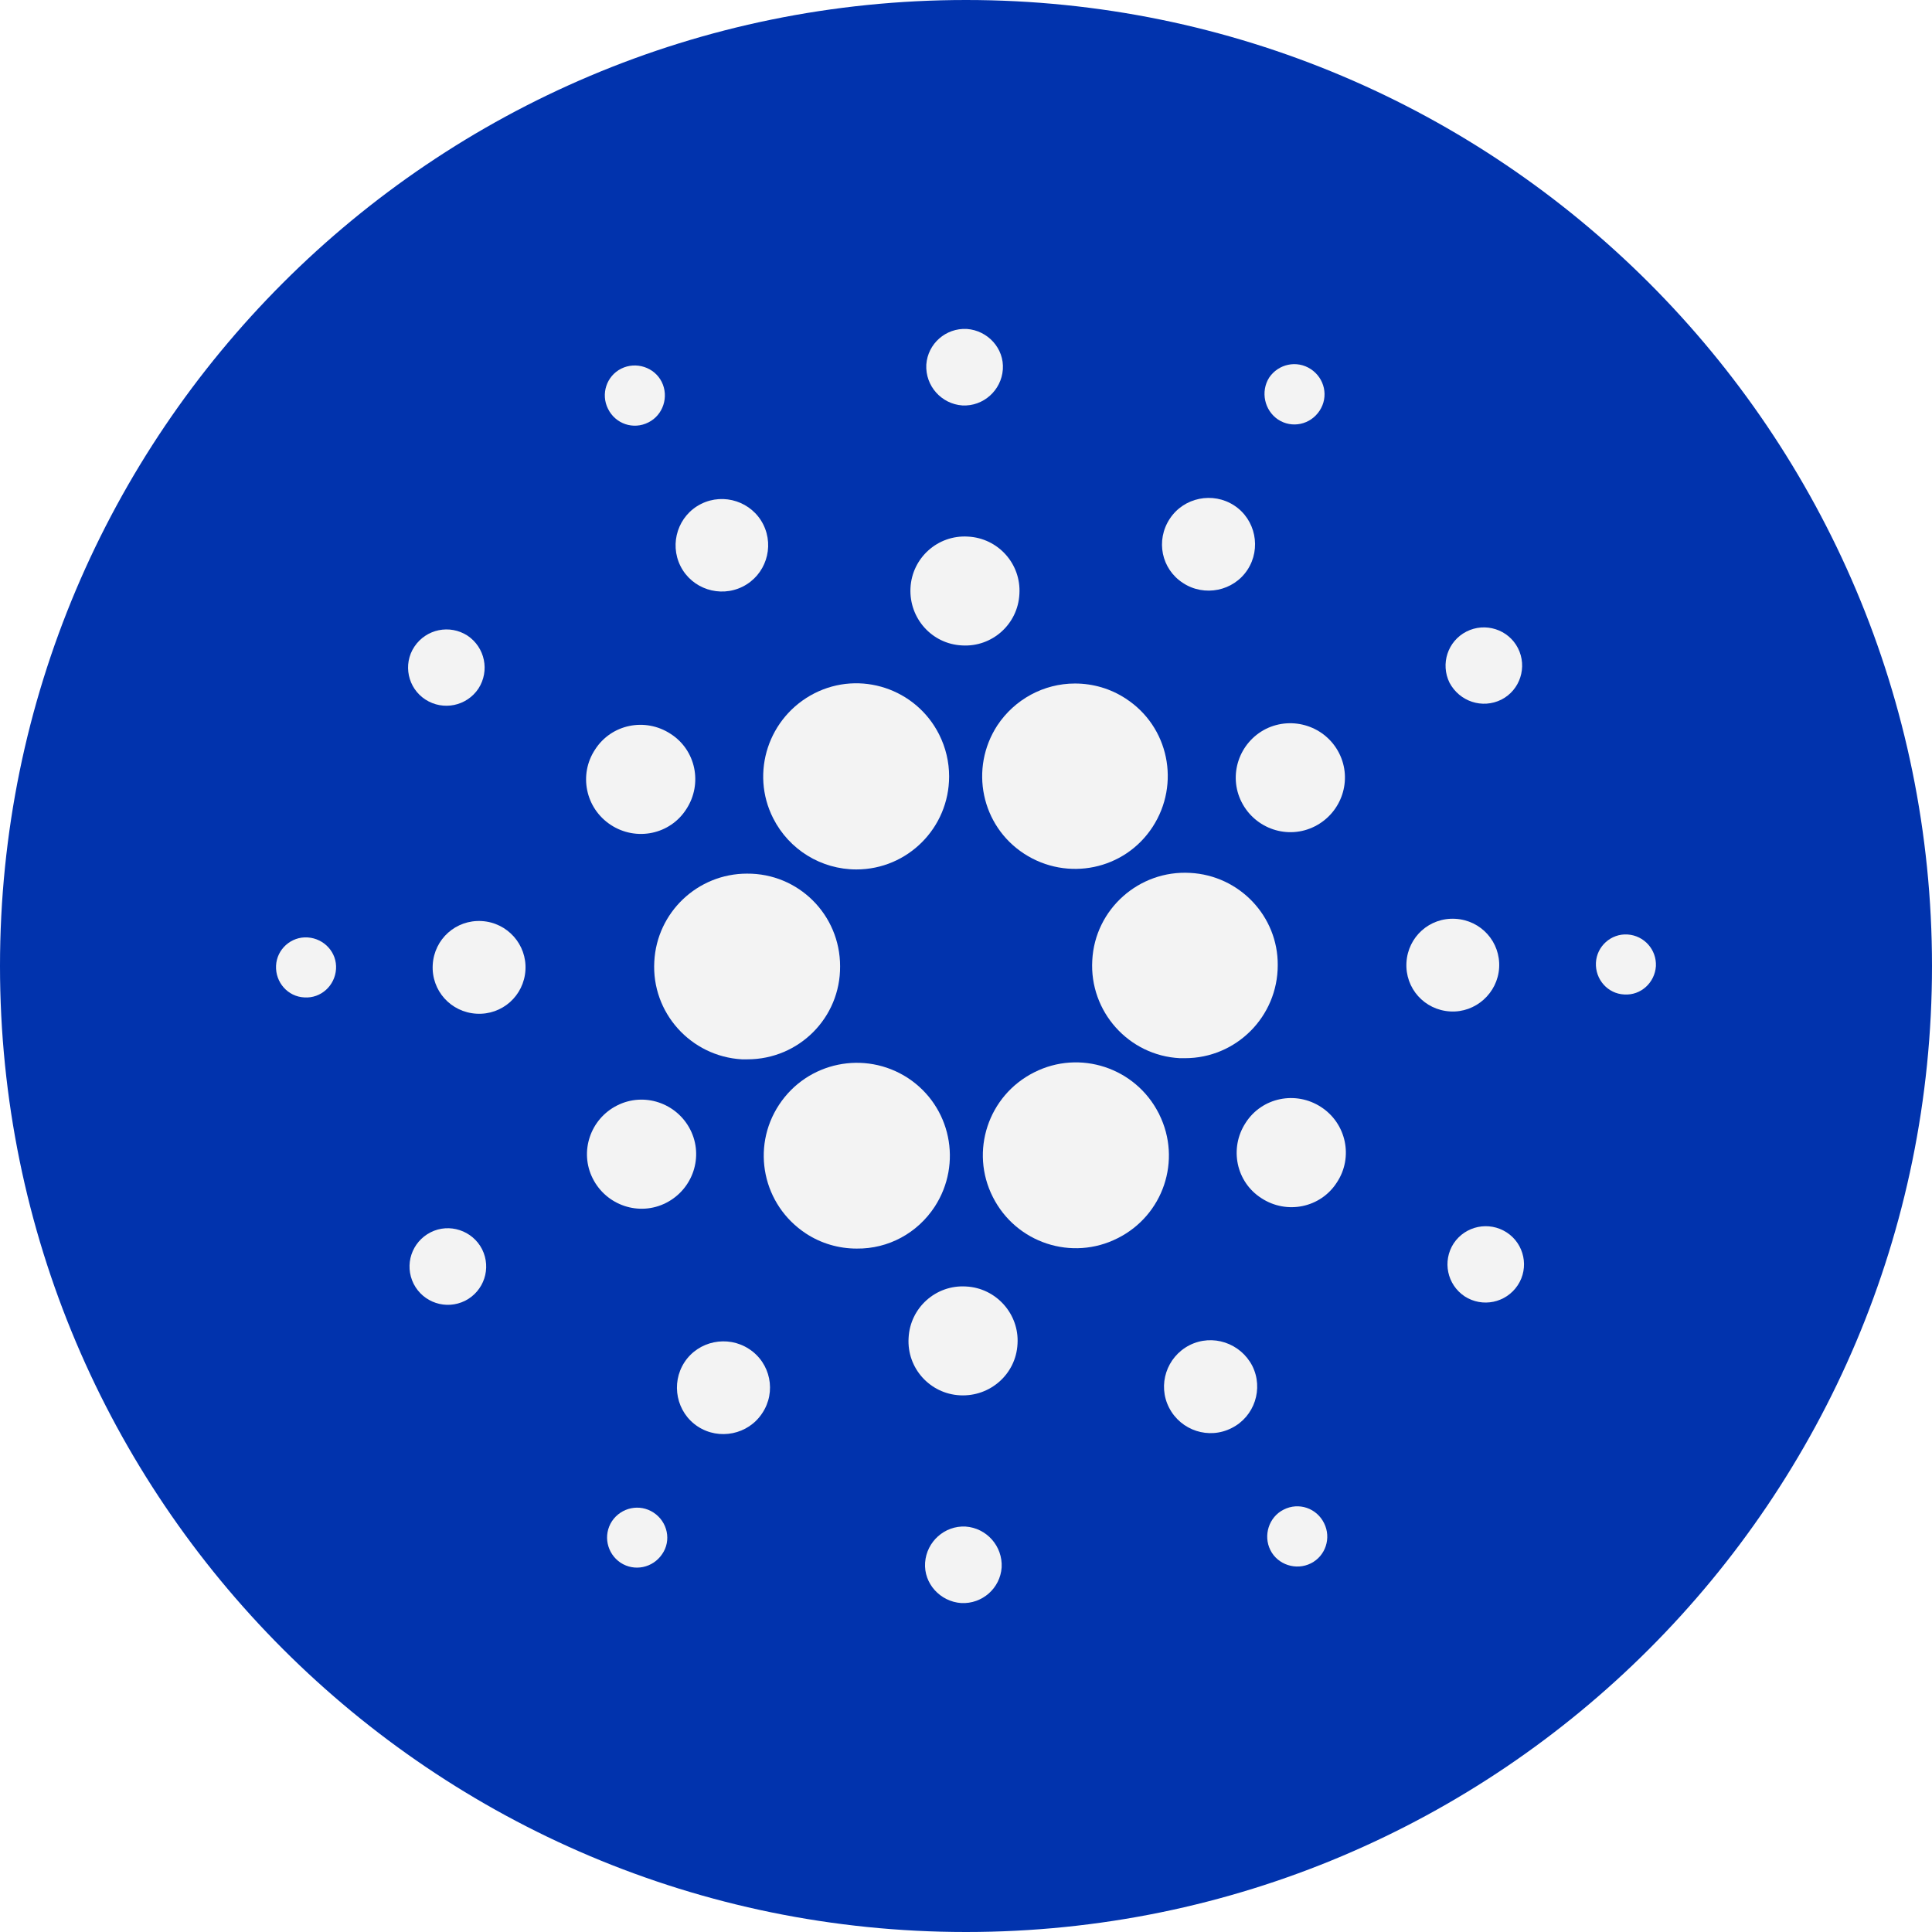
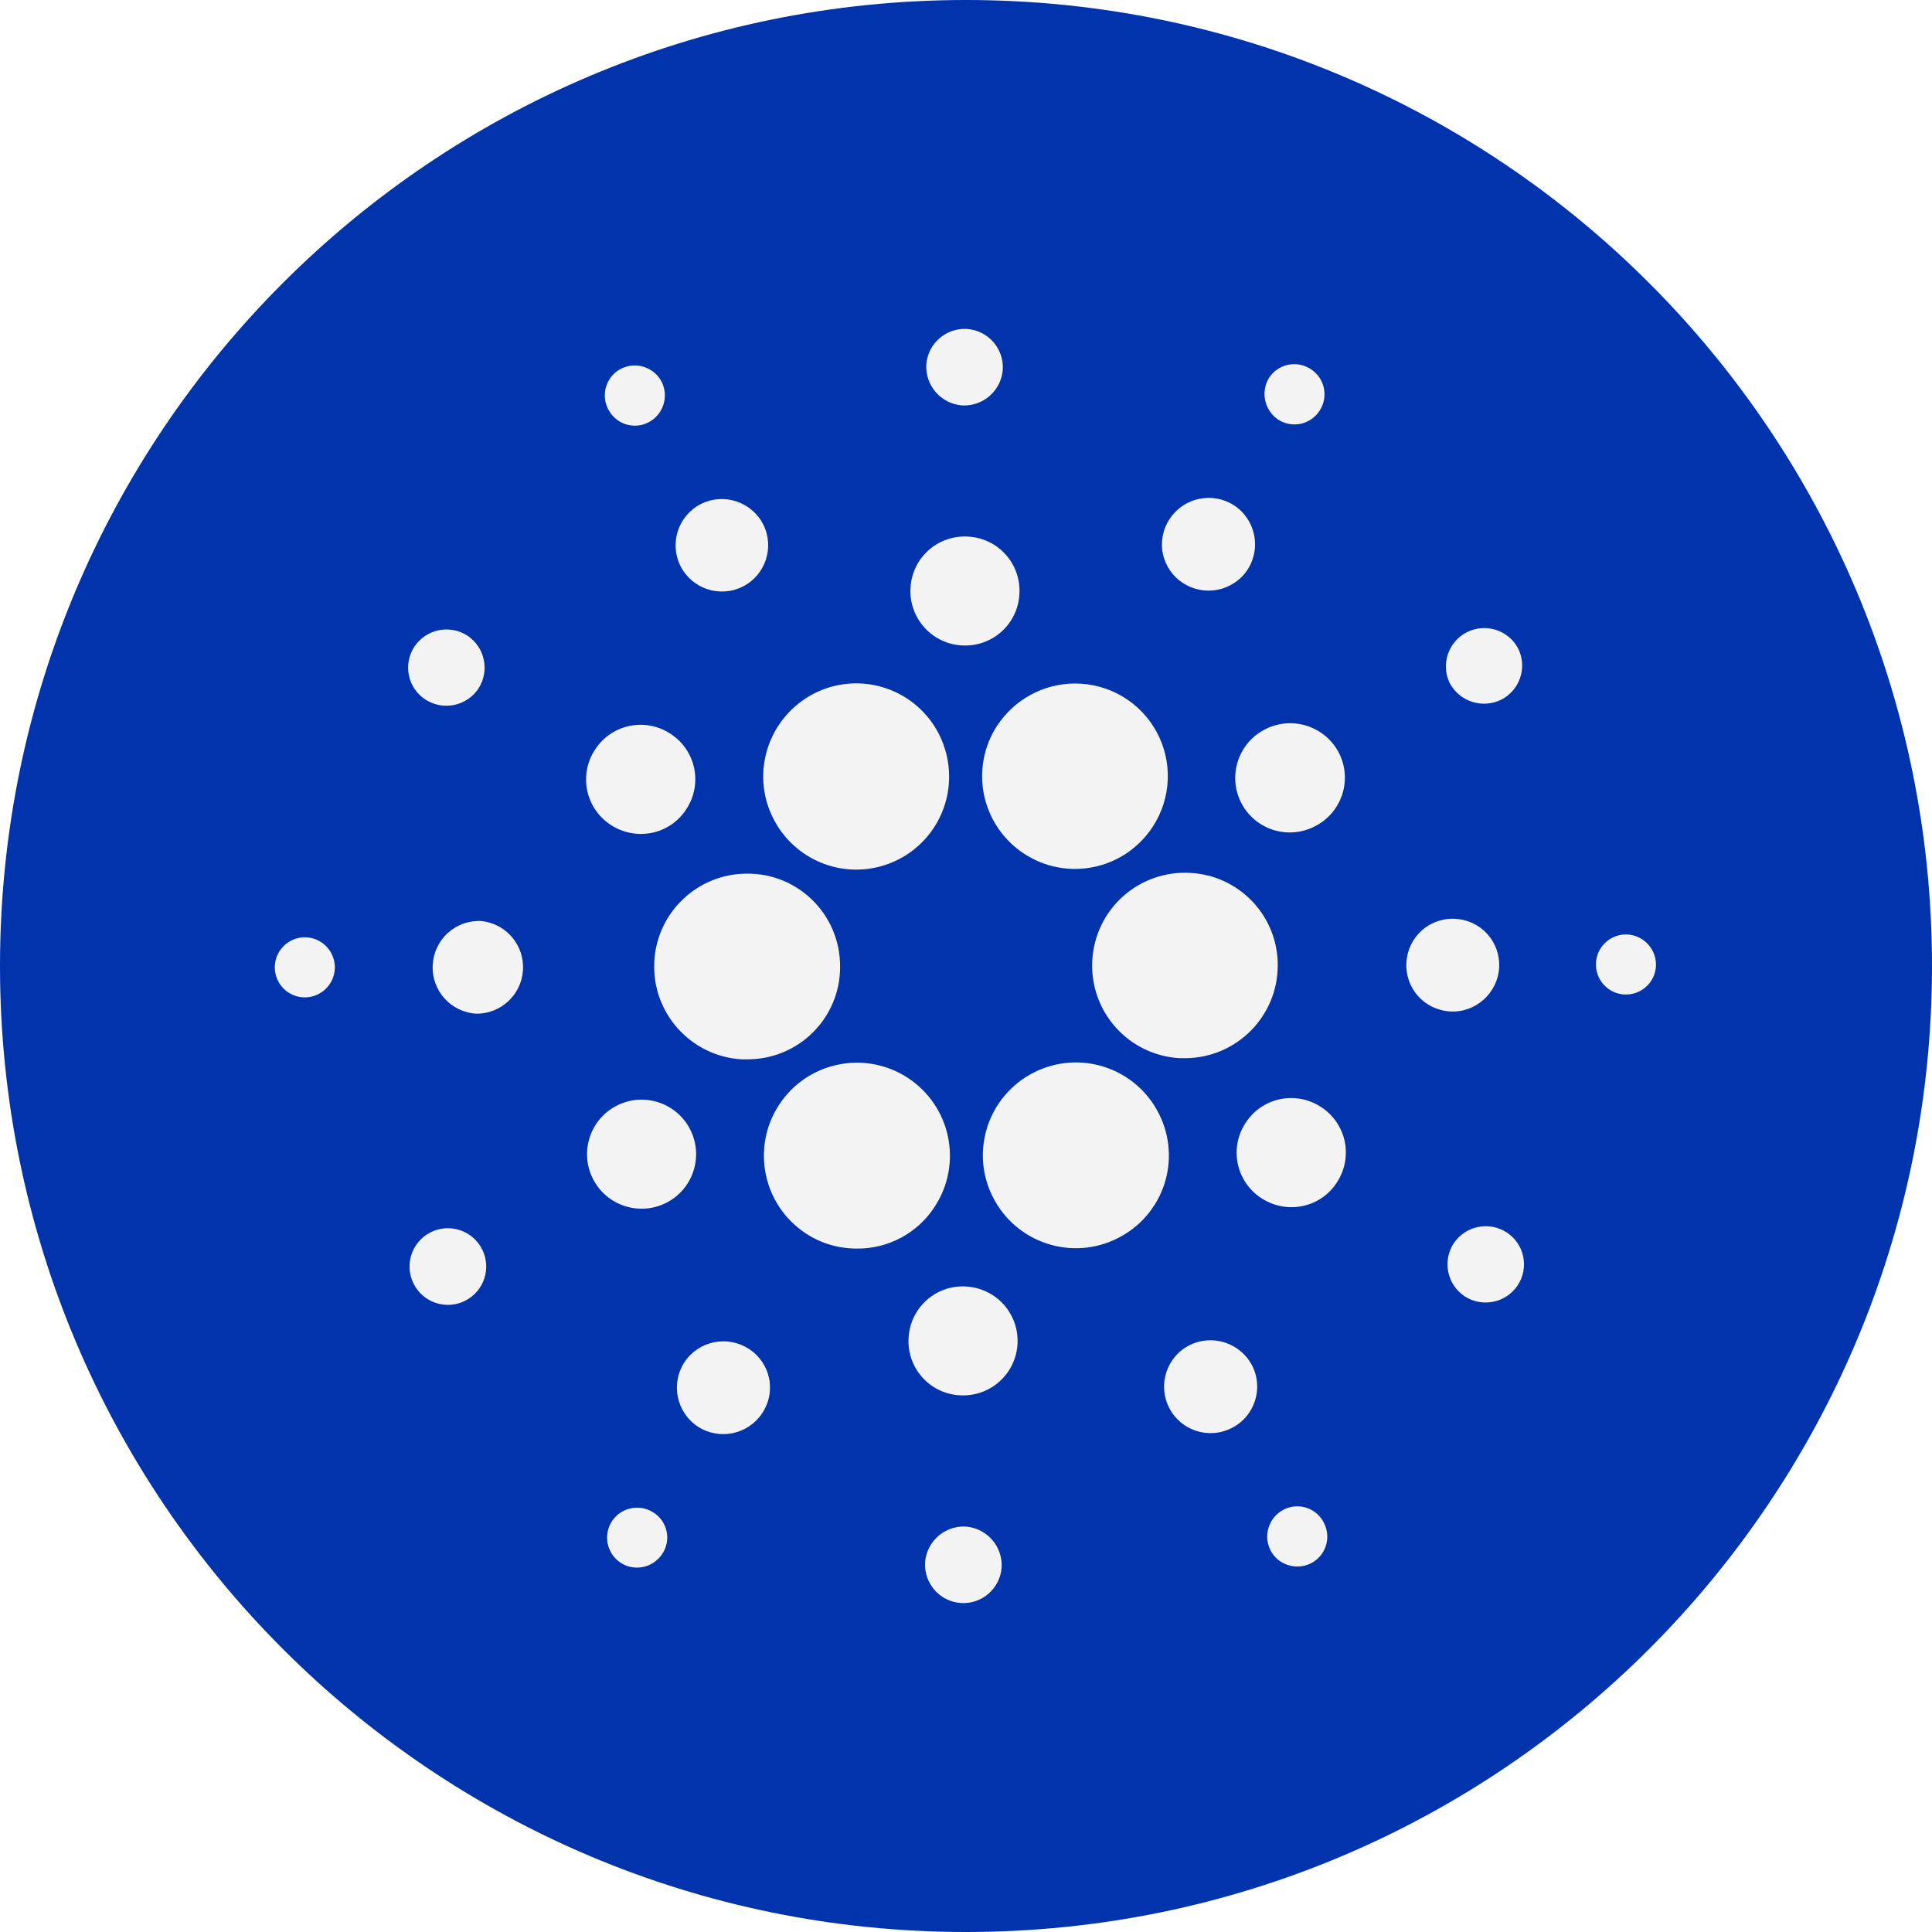
- <svg xmlns="http://www.w3.org/2000/svg" width="42" height="42" viewBox="0 0 42 42" fill="none">
+ <svg xmlns="http://www.w3.org/2000/svg" width="42" height="42" fill="none">
  <circle cx="21" cy="21" r="21" fill="#0133AD" />
-   <path d="M14.224 20.902C14.16 22.013 15.015 22.965 16.128 23.029C16.168 23.029 16.207 23.029 16.247 23.029C17.367 23.029 18.271 22.125 18.263 21.006C18.263 19.887 17.359 18.984 16.239 18.992C15.168 18.992 14.28 19.831 14.224 20.902Z" fill="#F3F3F3" />
-   <path d="M6.689 20.379C6.329 20.355 6.017 20.635 6.001 20.995C5.985 21.355 6.257 21.667 6.617 21.683C6.977 21.707 7.281 21.427 7.305 21.067C7.329 20.707 7.049 20.403 6.689 20.379Z" fill="#F3F3F3" />
-   <path d="M14.097 9.182C14.417 9.022 14.545 8.622 14.385 8.302C14.225 7.982 13.825 7.854 13.505 8.014C13.185 8.174 13.057 8.566 13.217 8.886C13.377 9.214 13.769 9.35 14.097 9.182C14.089 9.182 14.097 9.182 14.097 9.182Z" fill="#F3F3F3" />
-   <path d="M16.145 12.753C16.641 12.505 16.841 11.898 16.593 11.402C16.345 10.907 15.737 10.707 15.241 10.955C14.745 11.203 14.545 11.81 14.793 12.306C15.041 12.801 15.649 13.001 16.145 12.753Z" fill="#F3F3F3" />
-   <path d="M9.249 15.208C9.633 15.456 10.145 15.352 10.401 14.969C10.649 14.585 10.545 14.073 10.161 13.817C9.777 13.57 9.265 13.674 9.009 14.057C8.753 14.441 8.865 14.96 9.249 15.208Z" fill="#F3F3F3" />
-   <path d="M10.471 20.023C9.911 19.991 9.439 20.414 9.407 20.974C9.375 21.534 9.799 22.005 10.359 22.037C10.919 22.069 11.391 21.645 11.423 21.086C11.455 20.534 11.031 20.055 10.471 20.023Z" fill="#F3F3F3" />
-   <path d="M9.36 26.79C8.952 26.998 8.784 27.493 8.992 27.909C9.2 28.317 9.696 28.484 10.112 28.277C10.52 28.069 10.688 27.573 10.48 27.157C10.272 26.75 9.768 26.582 9.36 26.79Z" fill="#F3F3F3" />
-   <path d="M13.28 17.934C13.832 18.294 14.568 18.142 14.92 17.59C15.28 17.039 15.128 16.303 14.576 15.952C14.024 15.592 13.288 15.744 12.936 16.295C12.576 16.839 12.728 17.574 13.28 17.934Z" fill="#F3F3F3" />
-   <path d="M25.719 12.675C26.183 12.979 26.815 12.851 27.119 12.387C27.423 11.924 27.295 11.292 26.831 10.989C26.367 10.685 25.735 10.813 25.431 11.276C25.119 11.748 25.247 12.371 25.719 12.675Z" fill="#F3F3F3" />
-   <path d="M27.783 9.12C28.087 9.32 28.487 9.232 28.687 8.928C28.887 8.624 28.799 8.224 28.495 8.024C28.191 7.824 27.791 7.912 27.591 8.208C27.399 8.512 27.487 8.92 27.783 9.12Z" fill="#F3F3F3" />
-   <path d="M25.873 18.976C24.761 18.912 23.801 19.767 23.745 20.878C23.681 21.989 24.537 22.948 25.649 23.004C25.689 23.004 25.729 23.004 25.761 23.004C26.873 23.004 27.777 22.101 27.777 20.982C27.785 19.919 26.945 19.032 25.873 18.976Z" fill="#F3F3F3" />
-   <path d="M16.809 17.79C17.153 18.469 17.849 18.901 18.617 18.901C19.729 18.901 20.633 17.997 20.633 16.878C20.633 16.567 20.561 16.255 20.416 15.967C19.913 14.968 18.697 14.568 17.705 15.072C16.705 15.583 16.305 16.798 16.809 17.79Z" fill="#F3F3F3" />
-   <path d="M32.639 15.209C33.047 15.001 33.207 14.498 32.999 14.09C32.791 13.682 32.287 13.522 31.879 13.73C31.471 13.938 31.311 14.434 31.511 14.841C31.727 15.249 32.223 15.417 32.639 15.209Z" fill="#F3F3F3" />
-   <path d="M27.519 15.846C26.935 16.142 26.695 16.853 26.991 17.436C27.287 18.02 27.999 18.26 28.583 17.964C29.167 17.668 29.407 16.957 29.111 16.373C28.815 15.79 28.103 15.558 27.519 15.846Z" fill="#F3F3F3" />
-   <path d="M20.921 8.814C21.377 8.838 21.769 8.486 21.801 8.03C21.833 7.575 21.473 7.183 21.017 7.151C20.561 7.127 20.169 7.471 20.137 7.926C20.113 8.39 20.465 8.782 20.921 8.814Z" fill="#F3F3F3" />
-   <path d="M20.913 14.031C21.569 14.071 22.129 13.568 22.161 12.912C22.201 12.257 21.697 11.697 21.041 11.665C20.385 11.625 19.825 12.129 19.793 12.784C19.761 13.44 20.257 13.999 20.913 14.031Z" fill="#F3F3F3" />
-   <path d="M14.479 26.15C15.063 25.854 15.303 25.143 15.007 24.559C14.711 23.976 13.999 23.736 13.415 24.032C12.831 24.327 12.591 25.039 12.887 25.622C13.183 26.206 13.895 26.446 14.479 26.15Z" fill="#F3F3F3" />
-   <path d="M21.681 15.77C21.073 16.705 21.329 17.952 22.265 18.56C23.201 19.167 24.449 18.912 25.057 17.976C25.665 17.041 25.409 15.794 24.473 15.187C24.145 14.971 23.761 14.859 23.369 14.859C22.689 14.859 22.057 15.203 21.681 15.77Z" fill="#F3F3F3" />
-   <path d="M25.192 24.208C24.688 23.209 23.472 22.809 22.48 23.313C21.48 23.816 21.08 25.031 21.584 26.023C22.088 27.022 23.304 27.421 24.296 26.918C25.288 26.422 25.696 25.223 25.2 24.224C25.2 24.216 25.2 24.216 25.192 24.208Z" fill="#F3F3F3" />
-   <path d="M28.719 24.066C28.167 23.706 27.431 23.858 27.079 24.409C26.719 24.961 26.871 25.696 27.423 26.048C27.975 26.408 28.711 26.256 29.063 25.704C29.423 25.161 29.271 24.425 28.719 24.066Z" fill="#F3F3F3" />
-   <path d="M32.59 21.037C32.622 20.477 32.198 20.006 31.638 19.974C31.078 19.942 30.607 20.366 30.575 20.925C30.543 21.485 30.966 21.956 31.526 21.988C32.078 22.02 32.558 21.589 32.59 21.037Z" fill="#F3F3F3" />
-   <path d="M35.383 20.315C35.023 20.291 34.711 20.571 34.694 20.931C34.678 21.291 34.95 21.603 35.31 21.619C35.67 21.643 35.974 21.363 35.998 21.003C36.014 20.643 35.742 20.339 35.383 20.315Z" fill="#F3F3F3" />
-   <path d="M32.753 26.791C32.369 26.543 31.857 26.647 31.601 27.031C31.353 27.415 31.457 27.926 31.841 28.182C32.225 28.43 32.737 28.326 32.993 27.942C33.249 27.558 33.137 27.039 32.753 26.791Z" fill="#F3F3F3" />
-   <path d="M14.209 32.883C13.905 32.683 13.505 32.771 13.305 33.067C13.105 33.371 13.193 33.771 13.489 33.971C13.793 34.171 14.193 34.083 14.393 33.787C14.601 33.491 14.513 33.083 14.209 32.883Z" fill="#F3F3F3" />
-   <path d="M27.905 32.818C27.585 32.978 27.457 33.378 27.617 33.698C27.777 34.018 28.177 34.146 28.497 33.986C28.817 33.826 28.945 33.434 28.785 33.114C28.625 32.786 28.233 32.65 27.905 32.818C27.913 32.818 27.905 32.818 27.905 32.818Z" fill="#F3F3F3" />
-   <path d="M20.32 26.232C20.928 25.296 20.672 24.049 19.736 23.434C18.8 22.826 17.552 23.082 16.936 24.017C16.32 24.953 16.584 26.2 17.52 26.815C17.848 27.031 18.232 27.143 18.624 27.143C19.312 27.151 19.944 26.807 20.32 26.232Z" fill="#F3F3F3" />
-   <path d="M16.281 29.324C15.817 29.021 15.185 29.149 14.881 29.612C14.577 30.076 14.705 30.707 15.169 31.011C15.633 31.315 16.265 31.187 16.569 30.723C16.881 30.26 16.753 29.628 16.281 29.324Z" fill="#F3F3F3" />
-   <path d="M20.991 33.186C20.535 33.162 20.143 33.514 20.111 33.97C20.079 34.425 20.439 34.817 20.895 34.849C21.351 34.873 21.743 34.529 21.775 34.074C21.799 33.61 21.447 33.218 20.991 33.186Z" fill="#F3F3F3" />
-   <path d="M21 27.967C20.344 27.927 19.784 28.43 19.752 29.086C19.712 29.741 20.216 30.301 20.872 30.333C21.528 30.365 22.088 29.869 22.12 29.214C22.16 28.566 21.656 27.999 21 27.967Z" fill="#F3F3F3" />
-   <path d="M25.856 29.245C25.36 29.501 25.16 30.108 25.416 30.604C25.672 31.1 26.28 31.299 26.776 31.044C27.272 30.796 27.472 30.188 27.224 29.693C26.968 29.197 26.36 28.989 25.856 29.245Z" fill="#F3F3F3" />
+   <path fill="#F3F3F3" d="M14.224 20.902a2.02 2.02 0 0 0 1.904 2.127h.12c1.12 0 2.023-.904 2.015-2.023 0-1.119-.904-2.022-2.024-2.014-1.072 0-1.96.84-2.015 1.91ZM6.689 20.379a.653.653 0 1 0-.071 1.303.653.653 0 0 0 .07-1.303ZM14.097 9.182a.66.66 0 0 0 .288-.88.66.66 0 0 0-.88-.288.65.65 0 0 0-.288.872c.16.328.552.464.88.296-.008 0 0 0 0 0ZM16.145 12.753c.496-.248.696-.855.448-1.35a1.01 1.01 0 0 0-1.352-.448 1.008 1.008 0 0 0-.448 1.35 1.01 1.01 0 0 0 1.352.448ZM9.249 15.208a.837.837 0 0 0 1.152-.24.836.836 0 0 0-.24-1.15.837.837 0 0 0-1.152.24.827.827 0 0 0 .24 1.15ZM10.471 20.023a1.005 1.005 0 0 0-1.064.95c-.032.56.392 1.032.952 1.064a1.01 1.01 0 0 0 .112-2.014ZM9.36 26.79a.833.833 0 1 0 .753 1.487.833.833 0 0 0-.753-1.487ZM13.28 17.934c.552.36 1.288.208 1.64-.344a1.176 1.176 0 0 0-.344-1.638 1.178 1.178 0 0 0-1.64.343 1.179 1.179 0 0 0 .344 1.64ZM25.719 12.675a1.015 1.015 0 0 0 1.4-.288 1.014 1.014 0 0 0-.288-1.399 1.016 1.016 0 0 0-1.4.288.998.998 0 0 0 .288 1.4ZM27.783 9.12a.65.65 0 0 0 .904-.192.65.65 0 0 0-.192-.904.655.655 0 0 0-.904.184.674.674 0 0 0 .192.912ZM25.873 18.976a2.015 2.015 0 0 0-2.128 1.902 2.015 2.015 0 0 0 1.904 2.126h.112a2.019 2.019 0 0 0 2.016-2.022 2.004 2.004 0 0 0-1.904-2.006ZM16.809 17.79a2.019 2.019 0 0 0 3.824-.911c0-.312-.073-.624-.217-.912a2.017 2.017 0 0 0-2.711-.895c-1 .511-1.4 1.726-.896 2.718ZM32.639 15.209a.833.833 0 0 0 .36-1.12.834.834 0 0 0-1.488.752.846.846 0 0 0 1.128.368ZM27.52 15.846a1.185 1.185 0 1 0 1.063 2.118 1.185 1.185 0 0 0 .528-1.59 1.194 1.194 0 0 0-1.592-.528ZM20.92 8.814a.843.843 0 0 0 .88-.784.837.837 0 0 0-.783-.879.836.836 0 0 0-.88.775.845.845 0 0 0 .784.888ZM20.913 14.031a1.178 1.178 0 0 0 1.248-1.119 1.177 1.177 0 0 0-1.12-1.247 1.178 1.178 0 0 0-1.248 1.12 1.183 1.183 0 0 0 1.12 1.246ZM14.48 26.15a1.185 1.185 0 1 0-1.065-2.118 1.185 1.185 0 1 0 1.064 2.118ZM21.68 15.77a2.012 2.012 0 0 0 .585 2.79 2.015 2.015 0 0 0 2.792-.584 2.012 2.012 0 0 0-1.688-3.117c-.68 0-1.312.344-1.688.911ZM25.192 24.208a2.017 2.017 0 0 0-2.712-.895c-1 .503-1.4 1.718-.896 2.71.504.999 1.72 1.398 2.712.895a2.008 2.008 0 0 0 .904-2.694c0-.008 0-.008-.008-.016ZM28.719 24.066a1.178 1.178 0 0 0-1.64.343 1.176 1.176 0 0 0 .344 1.639c.552.36 1.288.208 1.64-.344a1.179 1.179 0 0 0-.344-1.639ZM32.59 21.037a1.005 1.005 0 0 0-.952-1.063 1.005 1.005 0 0 0-1.064.951c-.032.56.392 1.031.952 1.063.552.032 1.032-.4 1.064-.951ZM35.383 20.315a.653.653 0 1 0 .616.688.658.658 0 0 0-.617-.688ZM32.753 26.791a.837.837 0 0 0-1.152.24.836.836 0 0 0 .24 1.15.837.837 0 0 0 1.152-.239.827.827 0 0 0-.24-1.151ZM14.209 32.883a.655.655 0 0 0-.904.184.655.655 0 0 0 .184.904c.304.2.704.112.904-.184a.642.642 0 0 0-.184-.904ZM27.905 32.818a.66.66 0 0 0-.288.88c.16.32.56.448.88.288a.65.65 0 0 0 .288-.872.647.647 0 0 0-.88-.296c.008 0 0 0 0 0ZM20.32 26.232a2.022 2.022 0 1 0-2.8.583c.328.216.712.328 1.104.328a1.991 1.991 0 0 0 1.696-.911ZM16.28 29.324a1.016 1.016 0 0 0-1.4.288 1.014 1.014 0 0 0 .289 1.4 1.016 1.016 0 0 0 1.4-.289 1 1 0 0 0-.288-1.399ZM20.99 33.186a.843.843 0 0 0-.88.784.837.837 0 0 0 .785.879.836.836 0 0 0 .88-.775.845.845 0 0 0-.784-.888ZM21 27.967a1.178 1.178 0 0 0-1.248 1.119 1.177 1.177 0 0 0 1.12 1.247 1.183 1.183 0 0 0 1.248-1.12A1.182 1.182 0 0 0 21 27.968ZM25.856 29.245a1.01 1.01 0 1 0 .92 1.799c.496-.248.696-.856.448-1.351a1.021 1.021 0 0 0-1.368-.448Z" />
</svg>
